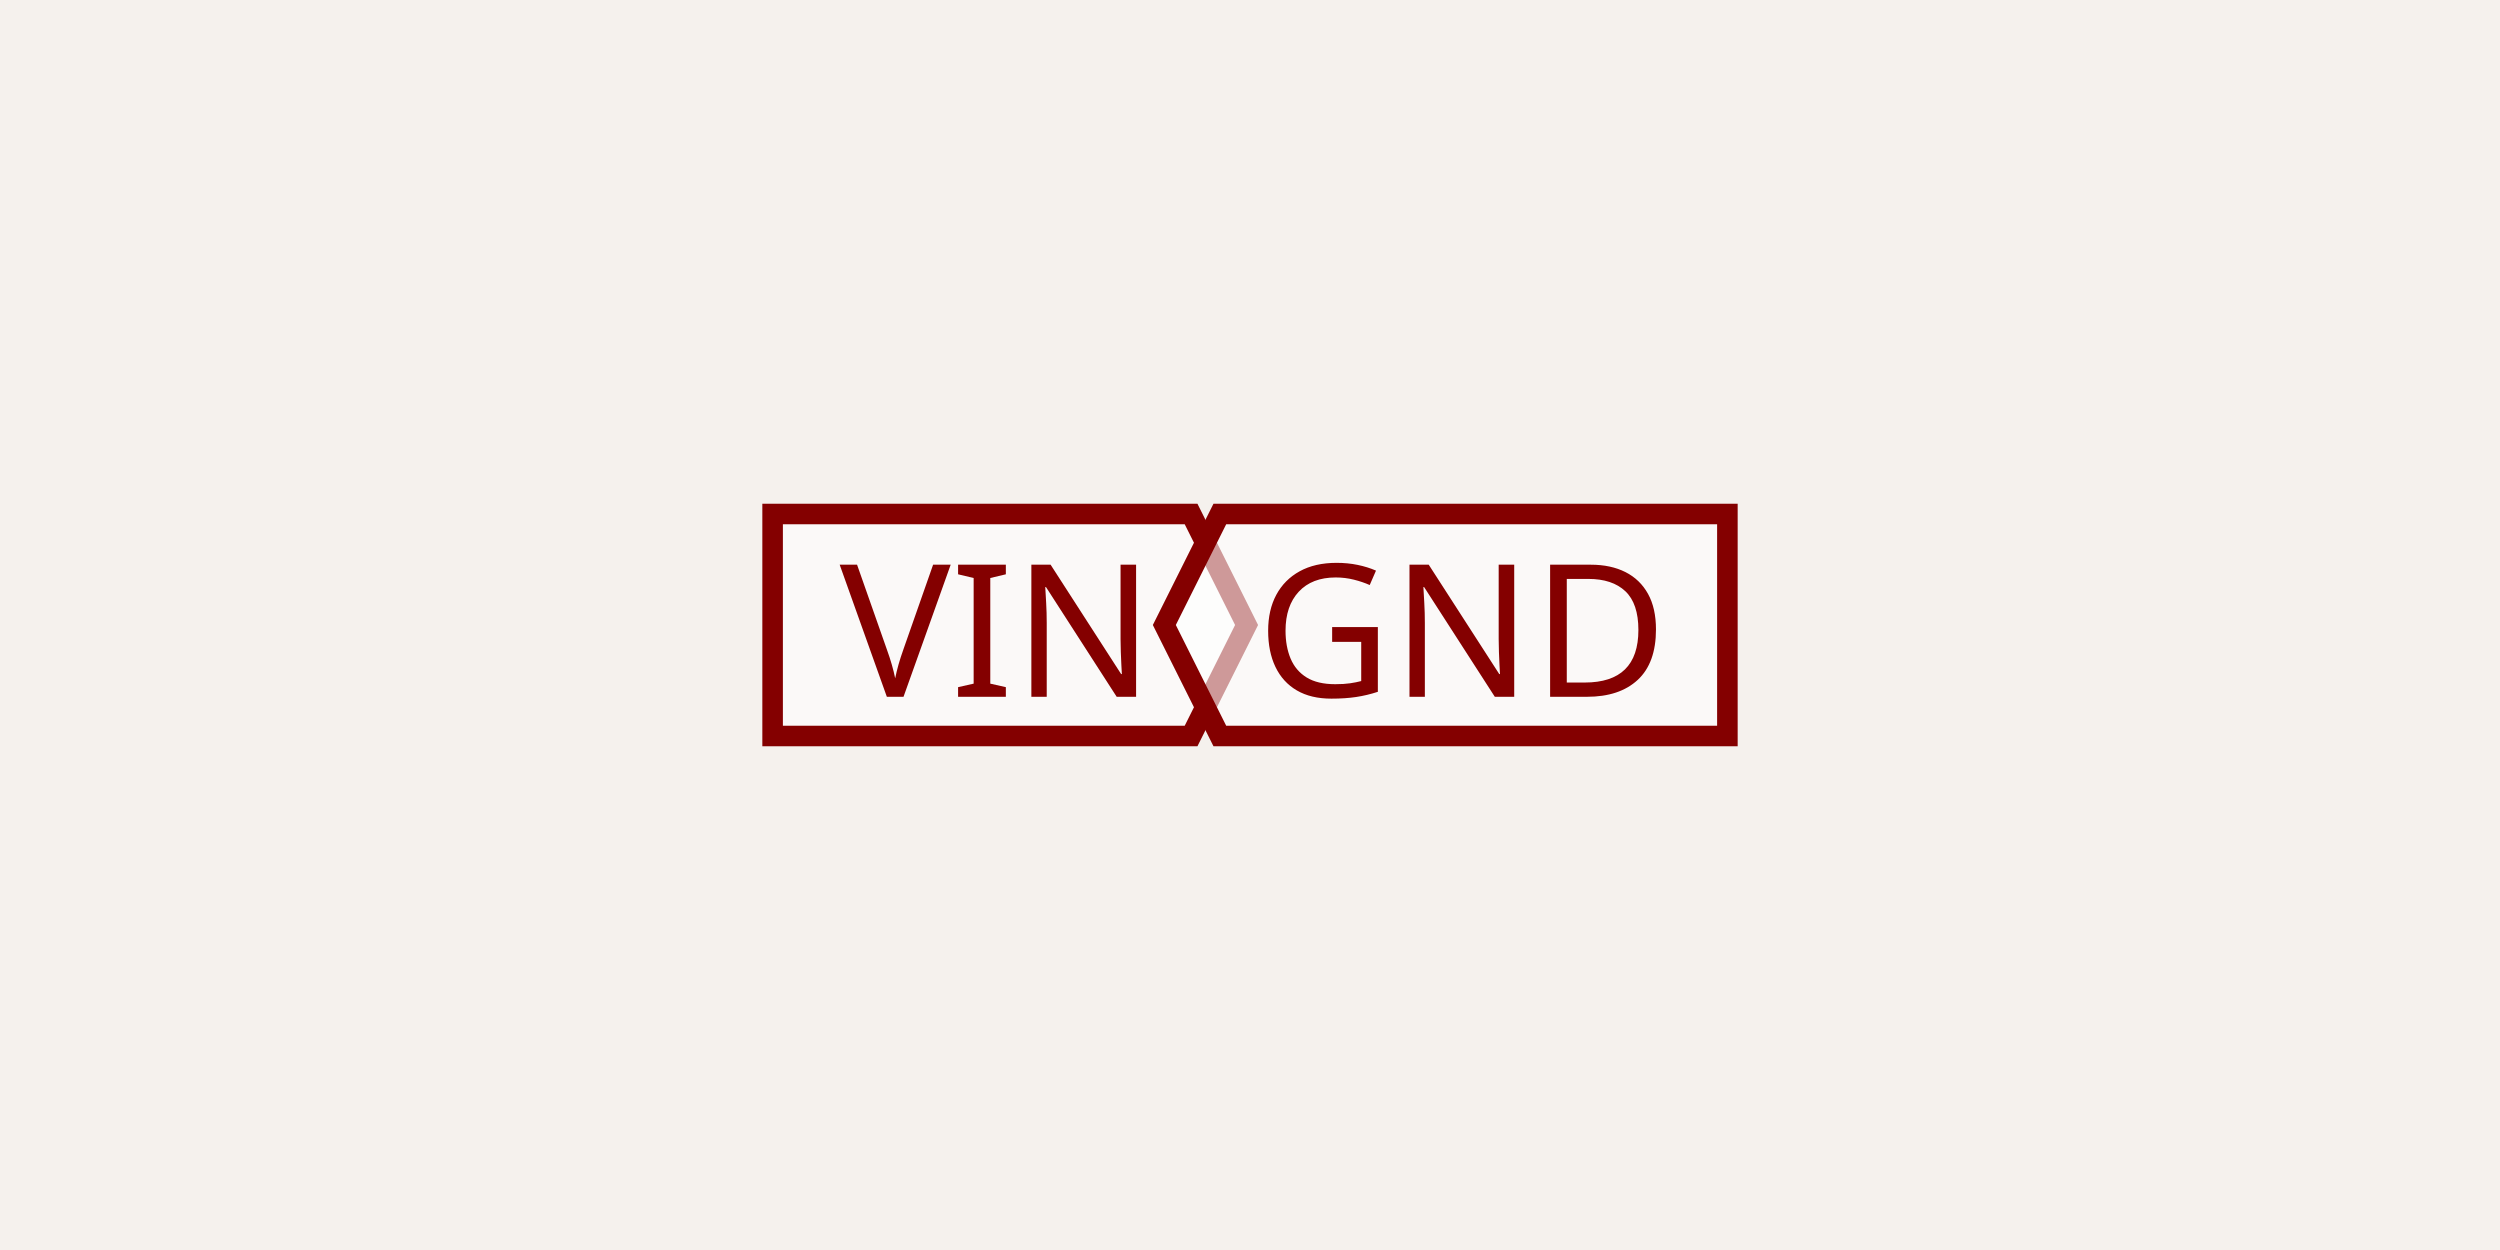
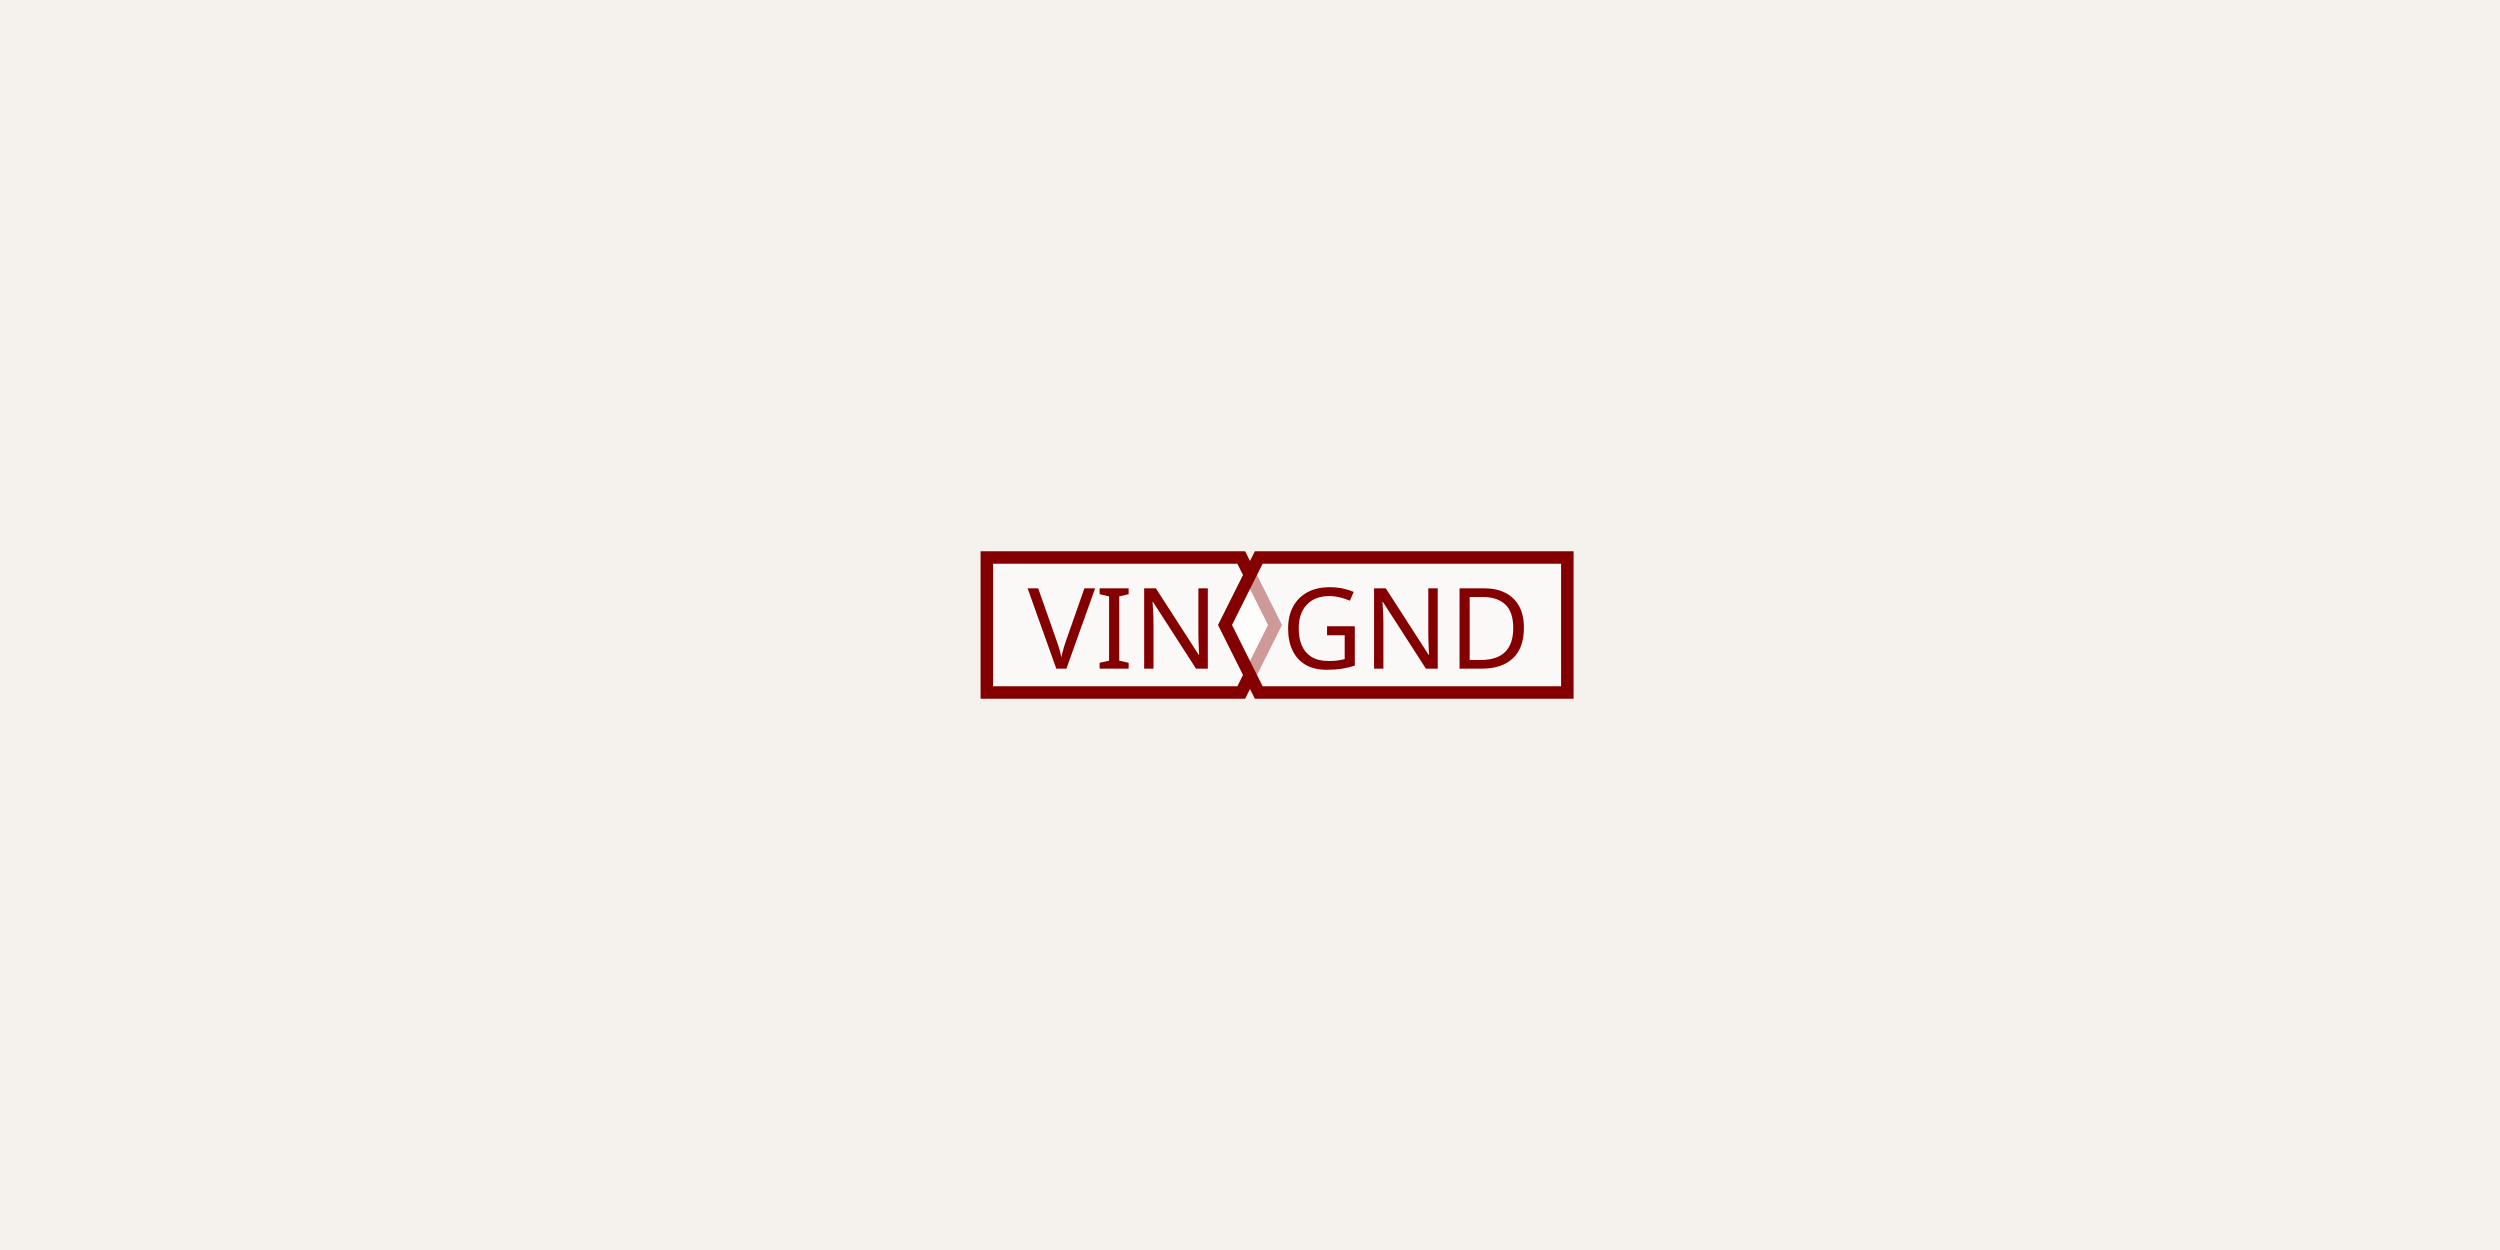
- <svg xmlns="http://www.w3.org/2000/svg" width="1200" height="600" style="background-color: rgb(245, 241, 237)" data-real-to-screen-transform="matrix(493.4210526316,0,0,-493.4210526316,514.4736842105,300)">
+ <svg xmlns="http://www.w3.org/2000/svg" width="1200" height="600" style="background-color: rgb(245, 241, 237)" data-real-to-screen-transform="matrix(300,0,0,-300,561,300)">
  <style>
              .boundary { fill: rgb(245, 241, 237); }
              .schematic-boundary { fill: none; stroke: #fff; }
              .component { fill: none; stroke: rgb(132, 0, 0); }
              .chip { fill: rgb(255, 255, 194); stroke: rgb(132, 0, 0); }
              .component-pin { fill: none; stroke: rgb(132, 0, 0); }
-               /* Basic per-trace hover fallback */
              .trace:hover {
                filter: invert(1);
              }
              .trace:hover .trace-crossing-outline {
                opacity: 0;
              }
-               .trace:hover .trace-junction {
-                 filter: invert(1);
-               }
-               /* Net-hover highlighting: when a trace or its overlays are hovered,
-                  invert color for all traces (base + overlays) sharing the same
-                  subcircuit connectivity key. Also hide crossing outline during hover. */
-               
              .text { font-family: sans-serif; fill: rgb(0, 150, 0); }
              .pin-number { fill: rgb(169, 0, 0); }
              .port-label { fill: rgb(0, 100, 100); }
              .component-name { fill: rgb(0, 100, 100); }
            </style>
  <rect class="boundary" x="0" y="0" width="1200" height="600" />
-   <path class="net-label" d="     M 598.355,300     L 571.711,353.289     L 370.855,353.289     L 370.855,246.711     L 571.711,246.711     Z   " fill="rgba(255, 255, 255, 0.6)" stroke="rgb(132, 0, 0)" stroke-width="9.868px" />
-   <text class="net-label-text" x="553.947" y="300" fill="rgb(132, 0, 0)" text-anchor="end" dominant-baseline="central" font-family="sans-serif" font-variant-numeric="tabular-nums" font-size="88.816px" transform="">VIN</text>
-   <path class="net-label" d="     M 558.882,300     L 585.526,246.711     L 829.145,246.711     L 829.145,353.289     L 585.526,353.289     Z   " fill="rgba(255, 255, 255, 0.6)" stroke="rgb(132, 0, 0)" stroke-width="9.868px" />
-   <text class="net-label-text" x="603.289" y="300" fill="rgb(132, 0, 0)" text-anchor="start" dominant-baseline="central" font-family="sans-serif" font-variant-numeric="tabular-nums" font-size="88.816px" transform="">GND</text>
+   <path class="net-label" d="     M 612,300     L 595.8,332.4     L 473.68,332.4     L 473.68,267.6     L 595.8,267.6     Z   " fill="rgba(255, 255, 255, 0.6)" stroke="rgb(132, 0, 0)" stroke-width="6px" />
+   <text class="net-label-text" x="585" y="300" fill="rgb(132, 0, 0)" text-anchor="end" dominant-baseline="central" font-family="sans-serif" font-variant-numeric="tabular-nums" font-size="54px" transform="">VIN</text>
+   <path class="net-label" d="     M 588,300     L 604.2,267.6     L 752.32,267.6     L 752.32,332.4     L 604.2,332.4     Z   " fill="rgba(255, 255, 255, 0.6)" stroke="rgb(132, 0, 0)" stroke-width="6px" />
+   <text class="net-label-text" x="615" y="300" fill="rgb(132, 0, 0)" text-anchor="start" dominant-baseline="central" font-family="sans-serif" font-variant-numeric="tabular-nums" font-size="54px" transform="">GND</text>
</svg>
